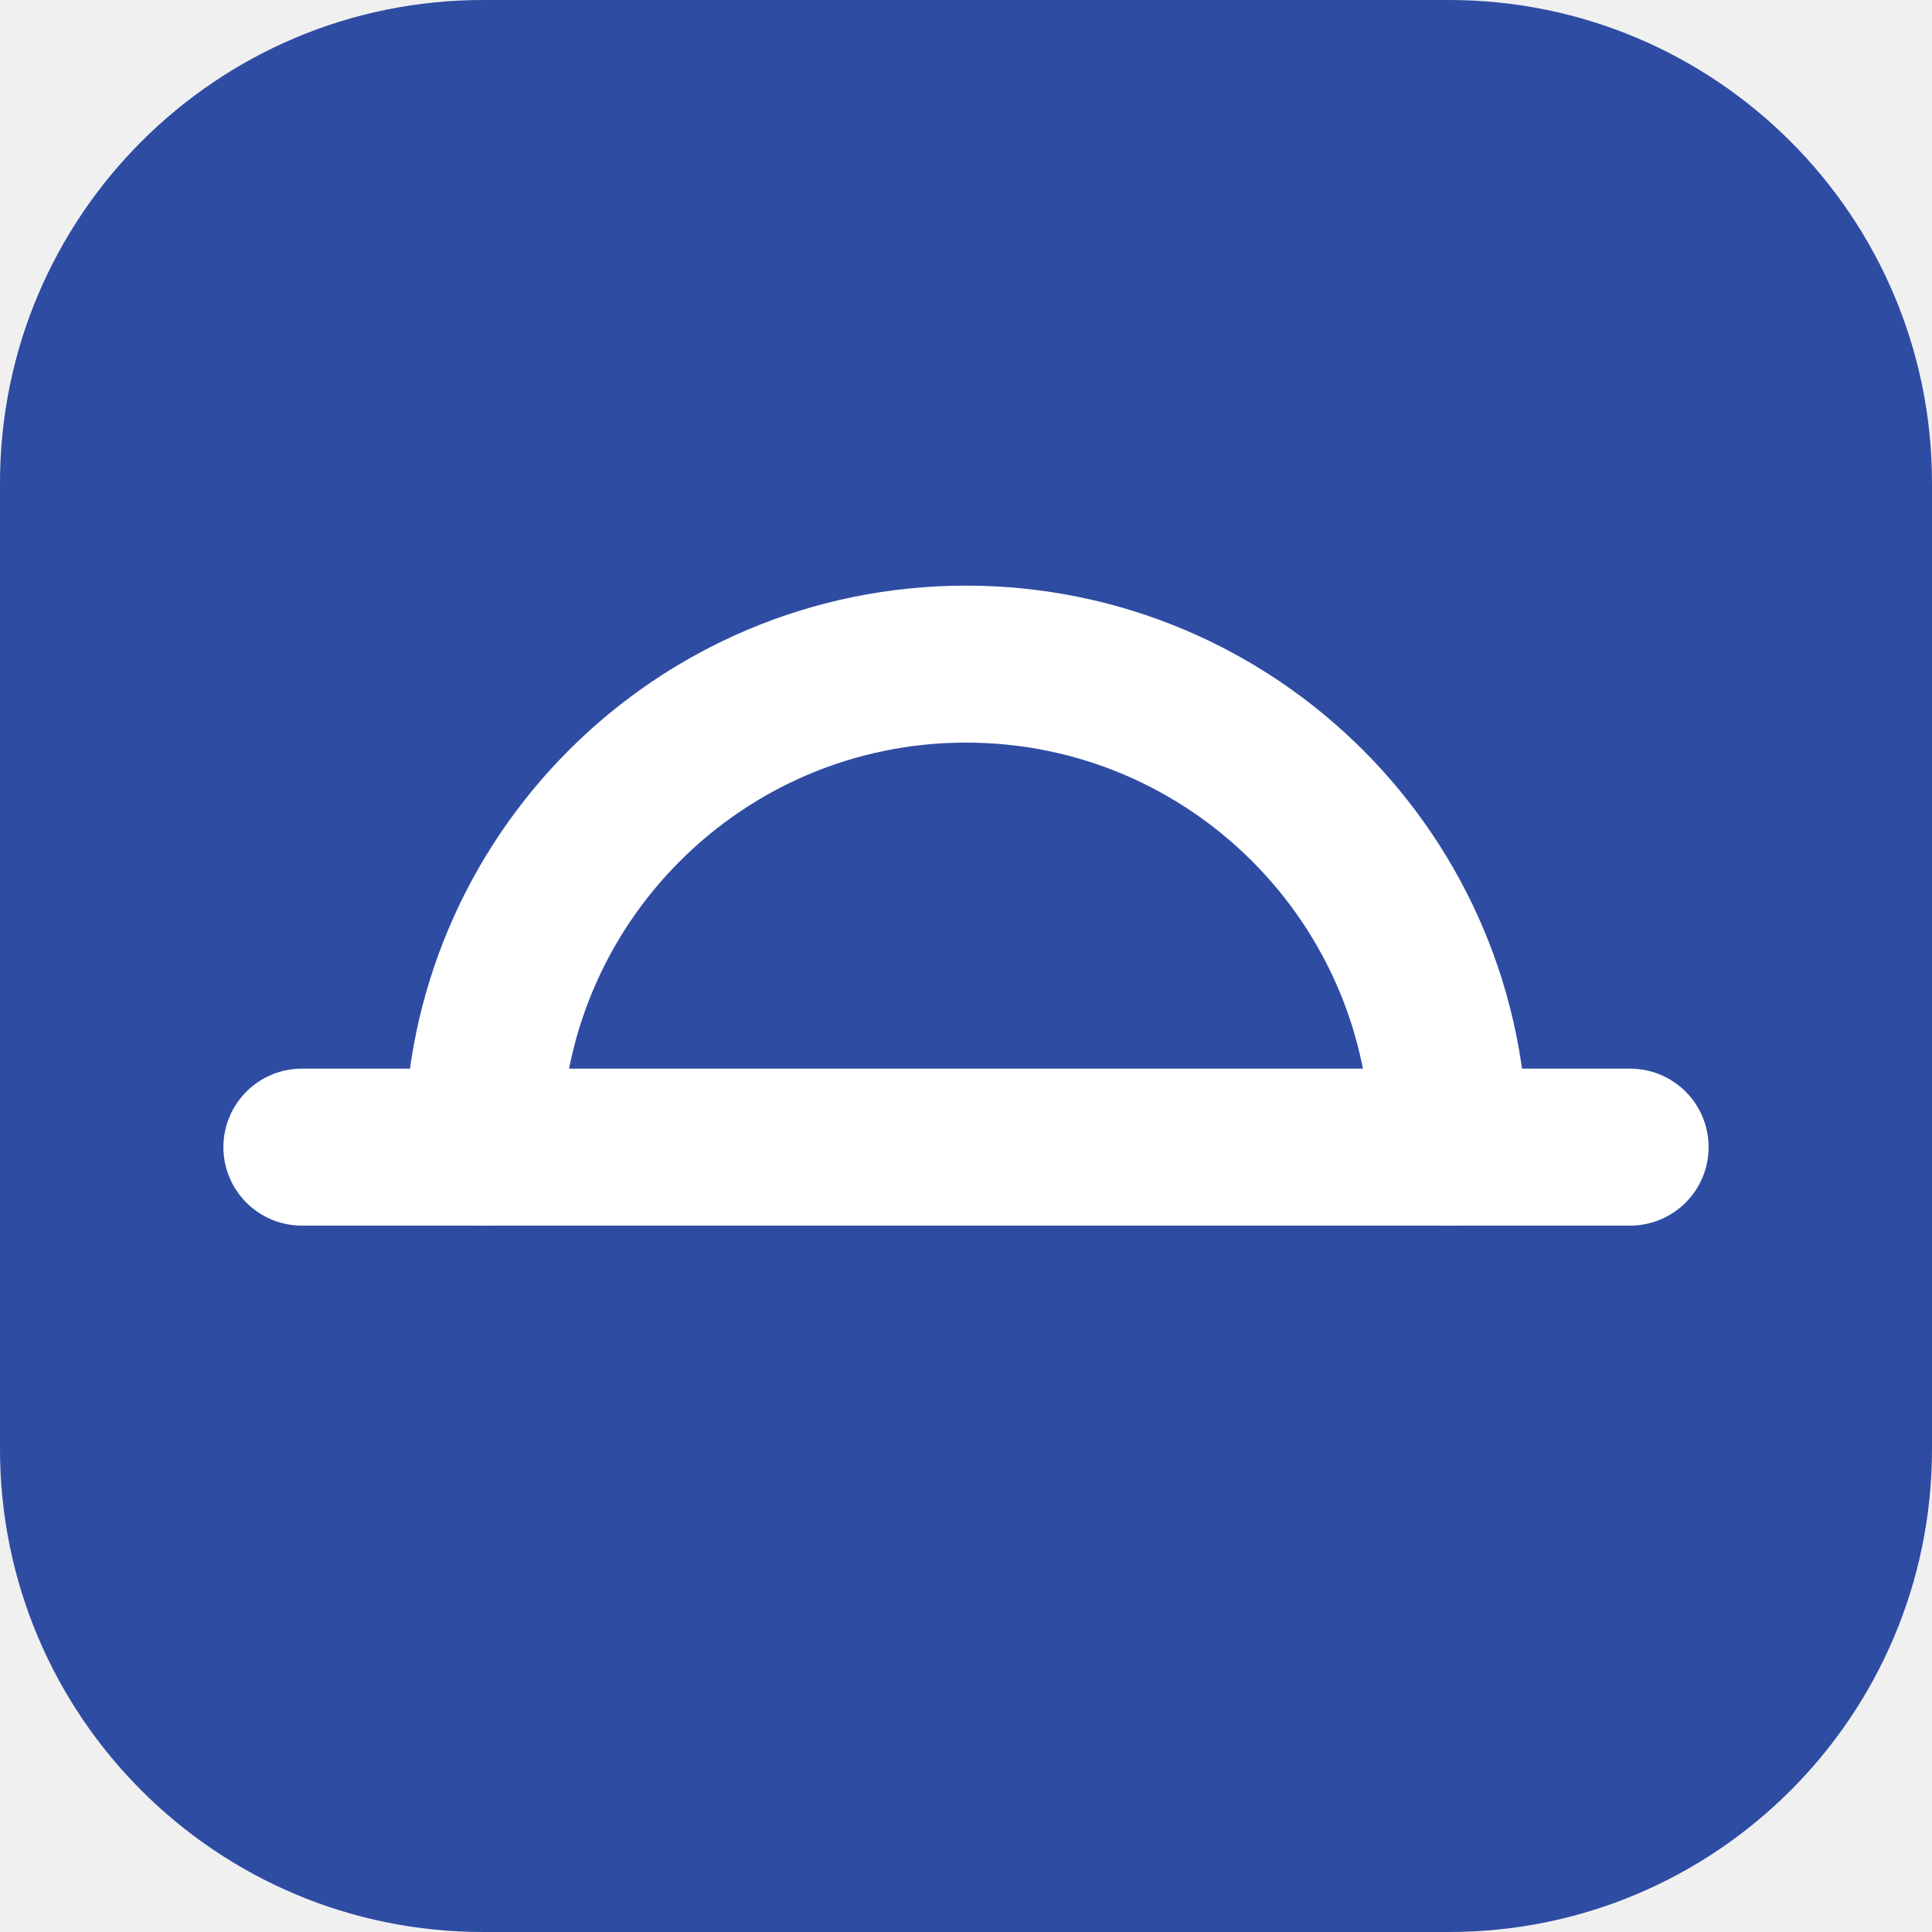
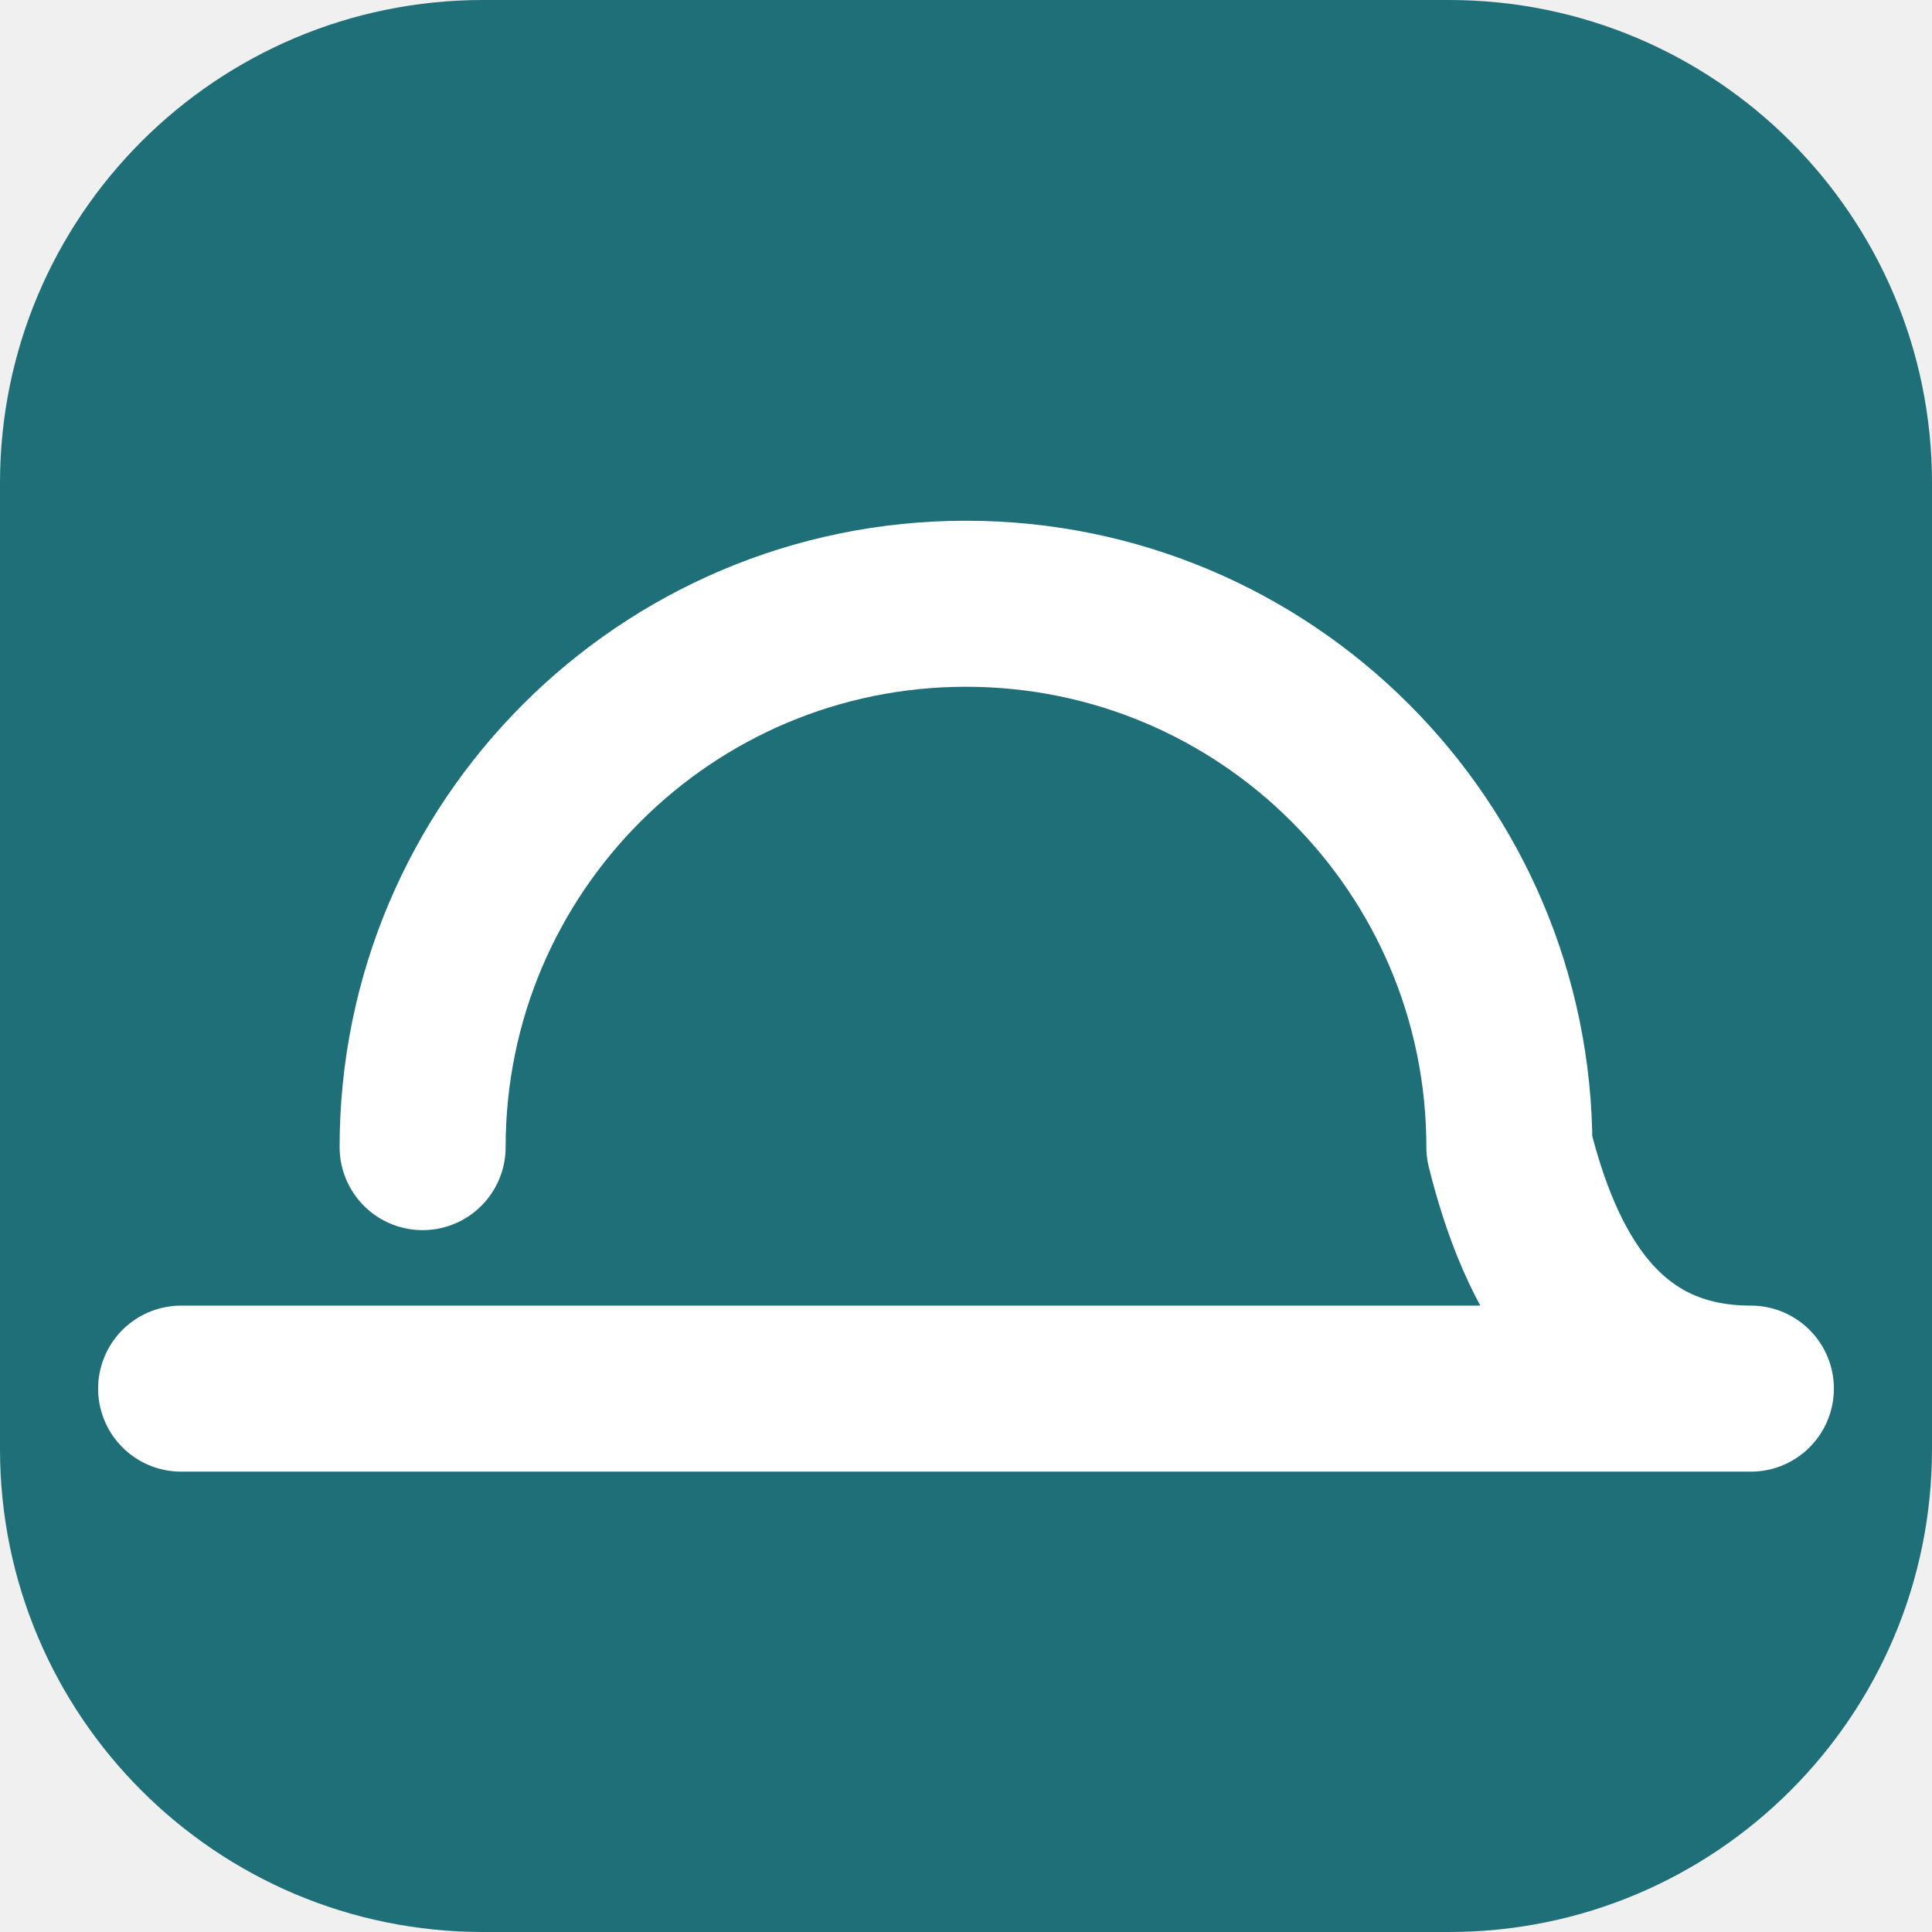
- <svg xmlns="http://www.w3.org/2000/svg" viewBox="0 0 32 32">
-   <rect width="32" height="32" rx="8" fill="#2f4ca3" />
-   <path d="M8 19a8 8 0 0 1 16 0" fill="none" stroke="#fff" stroke-width="2.6" stroke-linecap="round" />
-   <path d="M5 19h22" stroke="#fff" stroke-width="2.6" stroke-linecap="round" />
+ <svg xmlns="http://www.w3.org/2000/svg" viewBox="0 0 64 64">
+   <rect width="64" height="64" rx="16" fill="#1f6f78" />
+   <path d="M14 38 A18 18 0 0 1 50 38 C51 42 53 46 58 46 M6 46 H58" fill="none" stroke="#fff" stroke-width="5.5" stroke-linecap="round" stroke-linejoin="round" />
</svg>
